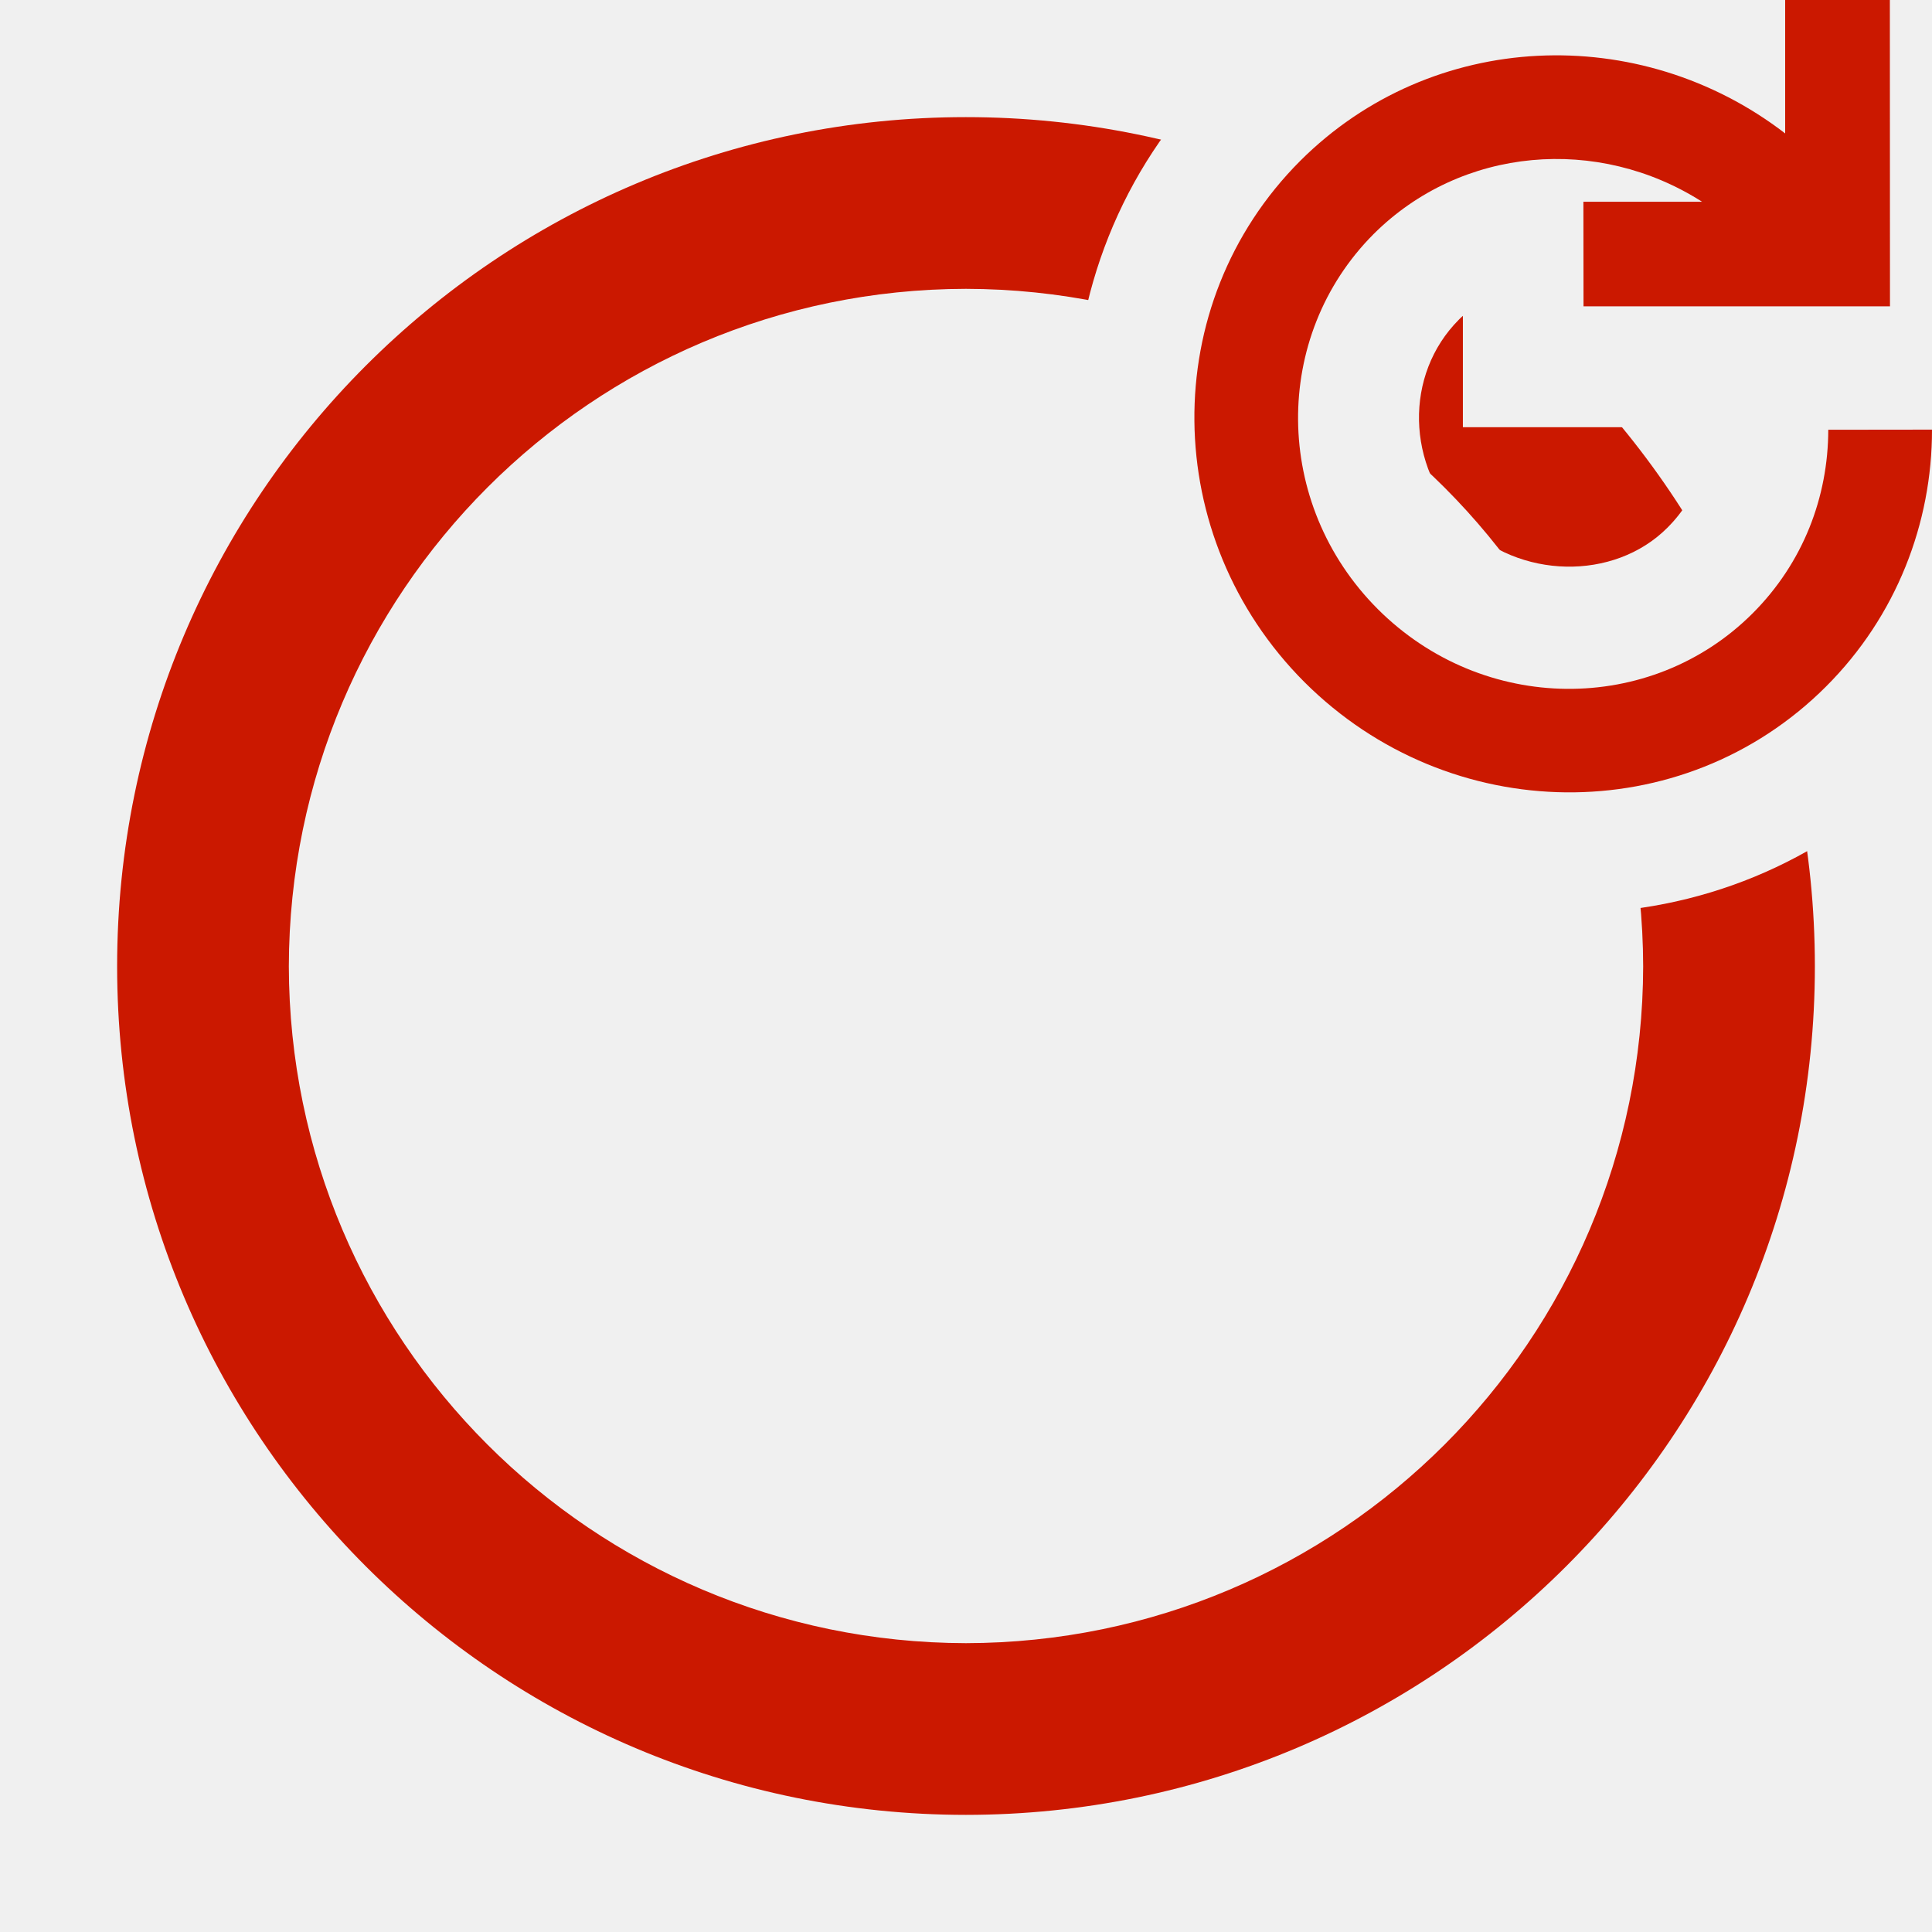
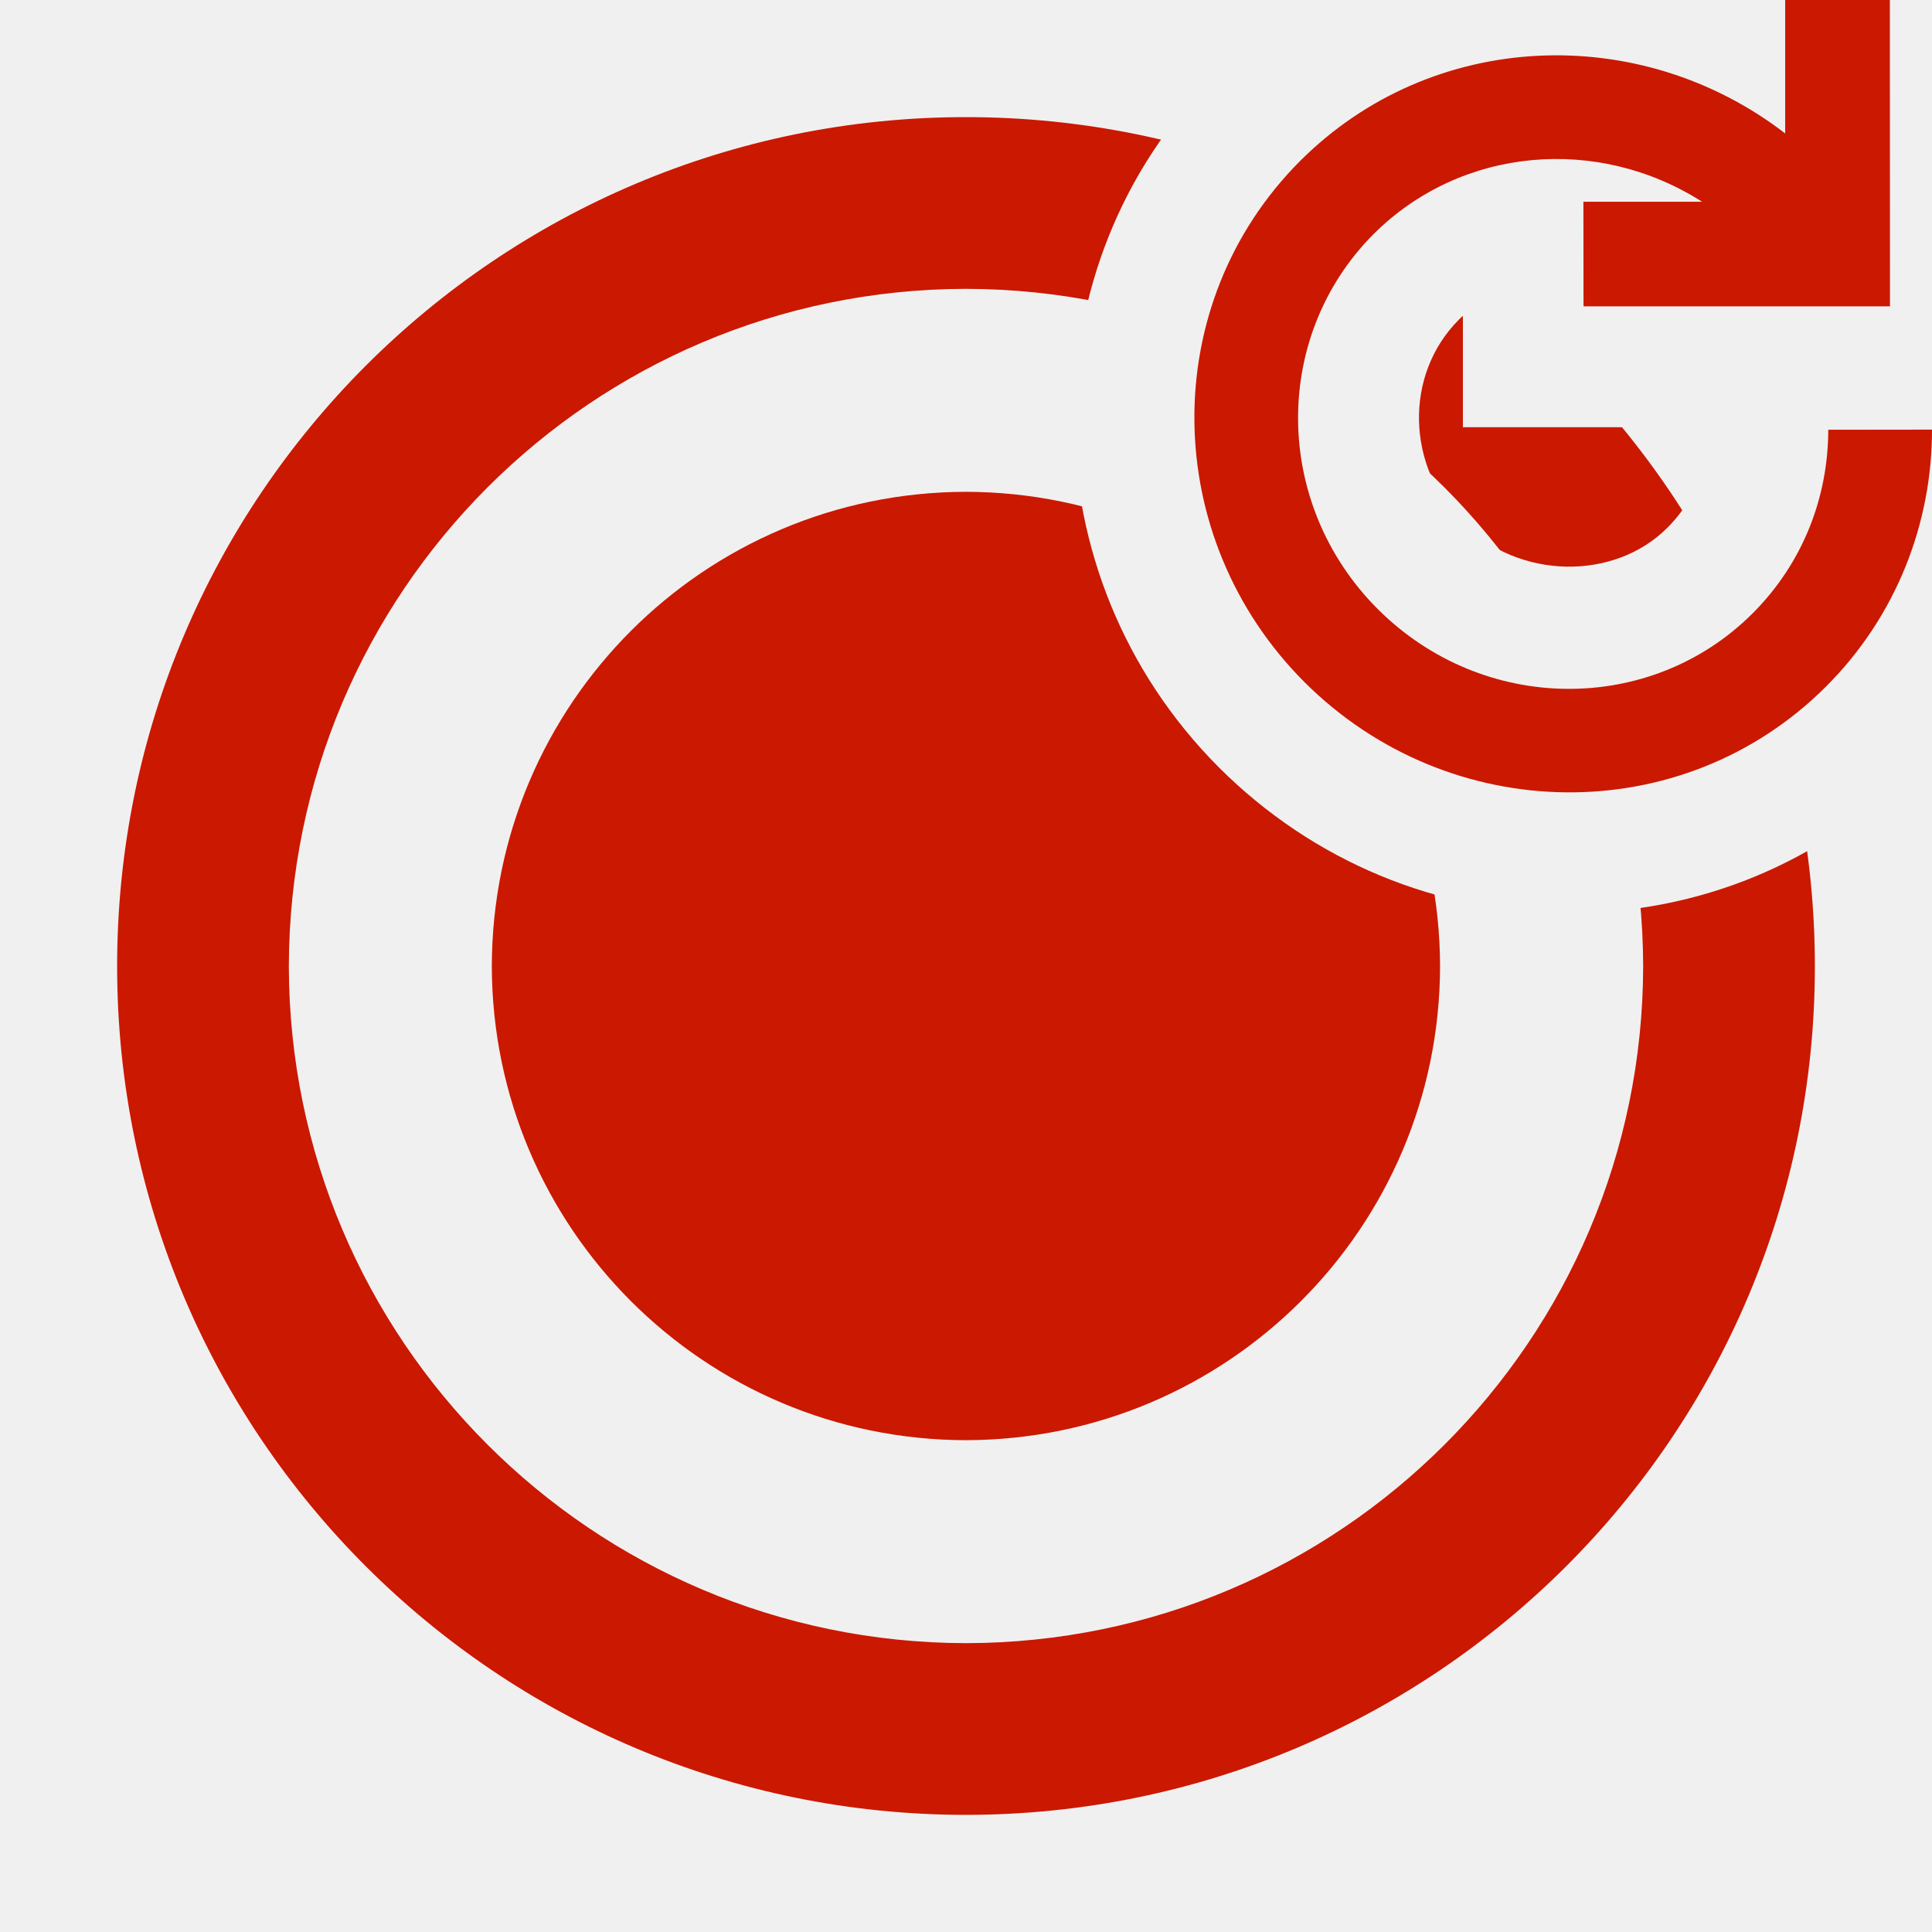
<svg xmlns="http://www.w3.org/2000/svg" width="16px" height="16px" viewBox="0 0 16 16" shape-rendering="geometricPrecision" fill="#cb1800">
  <defs>
    <mask id="refresh-path">
      <rect fill="#fff" width="100%" height="100%" />
      <path d="M17.514,2.671l-0.862-0.552L16.65-1h-2.866v0.558c-1.334-0.3-2.758,0.103-3.723,1.067 c-1.569,1.569-1.554,4.141,0.035,5.732c0.779,0.777,1.809,1.205,2.901,1.205c1.071,0,2.077-0.415,2.831-1.168 C16.585,5.639,17.001,4.631,17,3.557l0-0.886H17.514z M14.141,3.558c0,0.22-0.058,0.539-0.333,0.813 c-0.443,0.443-1.23,0.426-1.69-0.035c-0.475-0.475-0.49-1.234-0.036-1.689c0.011-0.011,0.021-0.022,0.033-0.031l0,0.922h2.026 V3.558z" fill="#000" />
    </mask>
  </defs>
  <path display="inline" d="M13.114,2.537h2.538L15.651,0h-0.867v1.105 c-1.204-0.927-2.924-0.863-4.016,0.227C9.581,2.52,9.606,4.451,10.803,5.649c1.201,1.198,3.131,1.224,4.319,0.037 C15.707,5.102,16.001,4.329,16,3.558l-0.859,0.001c-0.001,0.557-0.208,1.102-0.627,1.521c-0.843,0.842-2.231,0.836-3.104-0.036 c-0.871-0.872-0.877-2.26-0.035-3.105c0.729-0.727,1.86-0.818,2.721-0.268h-0.983L13.114,2.537z" fill="#cb1800" />
  <g mask="url(#refresh-path)">
    <path d="M7.999,0.97c-3.882,0-7.029,3.147-7.029,7.033c0.001,3.881,3.147,7.025,7.029,7.027 c3.883-0.002,7.031-3.146,7.031-7.027C15.03,4.116,11.882,0.97,7.999,0.97z M7.999,13.608c-3.096-0.006-5.601-2.512-5.607-5.605 c0.006-3.1,2.511-5.606,5.607-5.611c3.098,0.006,5.603,2.512,5.609,5.611C13.602,11.097,11.097,13.603,7.999,13.608z" />
+     <path d="M7.999,11.927c-2.168-0.004-3.921-1.759-3.926-3.925c0.004-2.17,1.758-3.925,3.926-3.929 c2.169,0.004,3.922,1.759,3.927,3.929C11.922,10.168,10.168,11.922,7.999,11.927z" />
  </g>
</svg>
